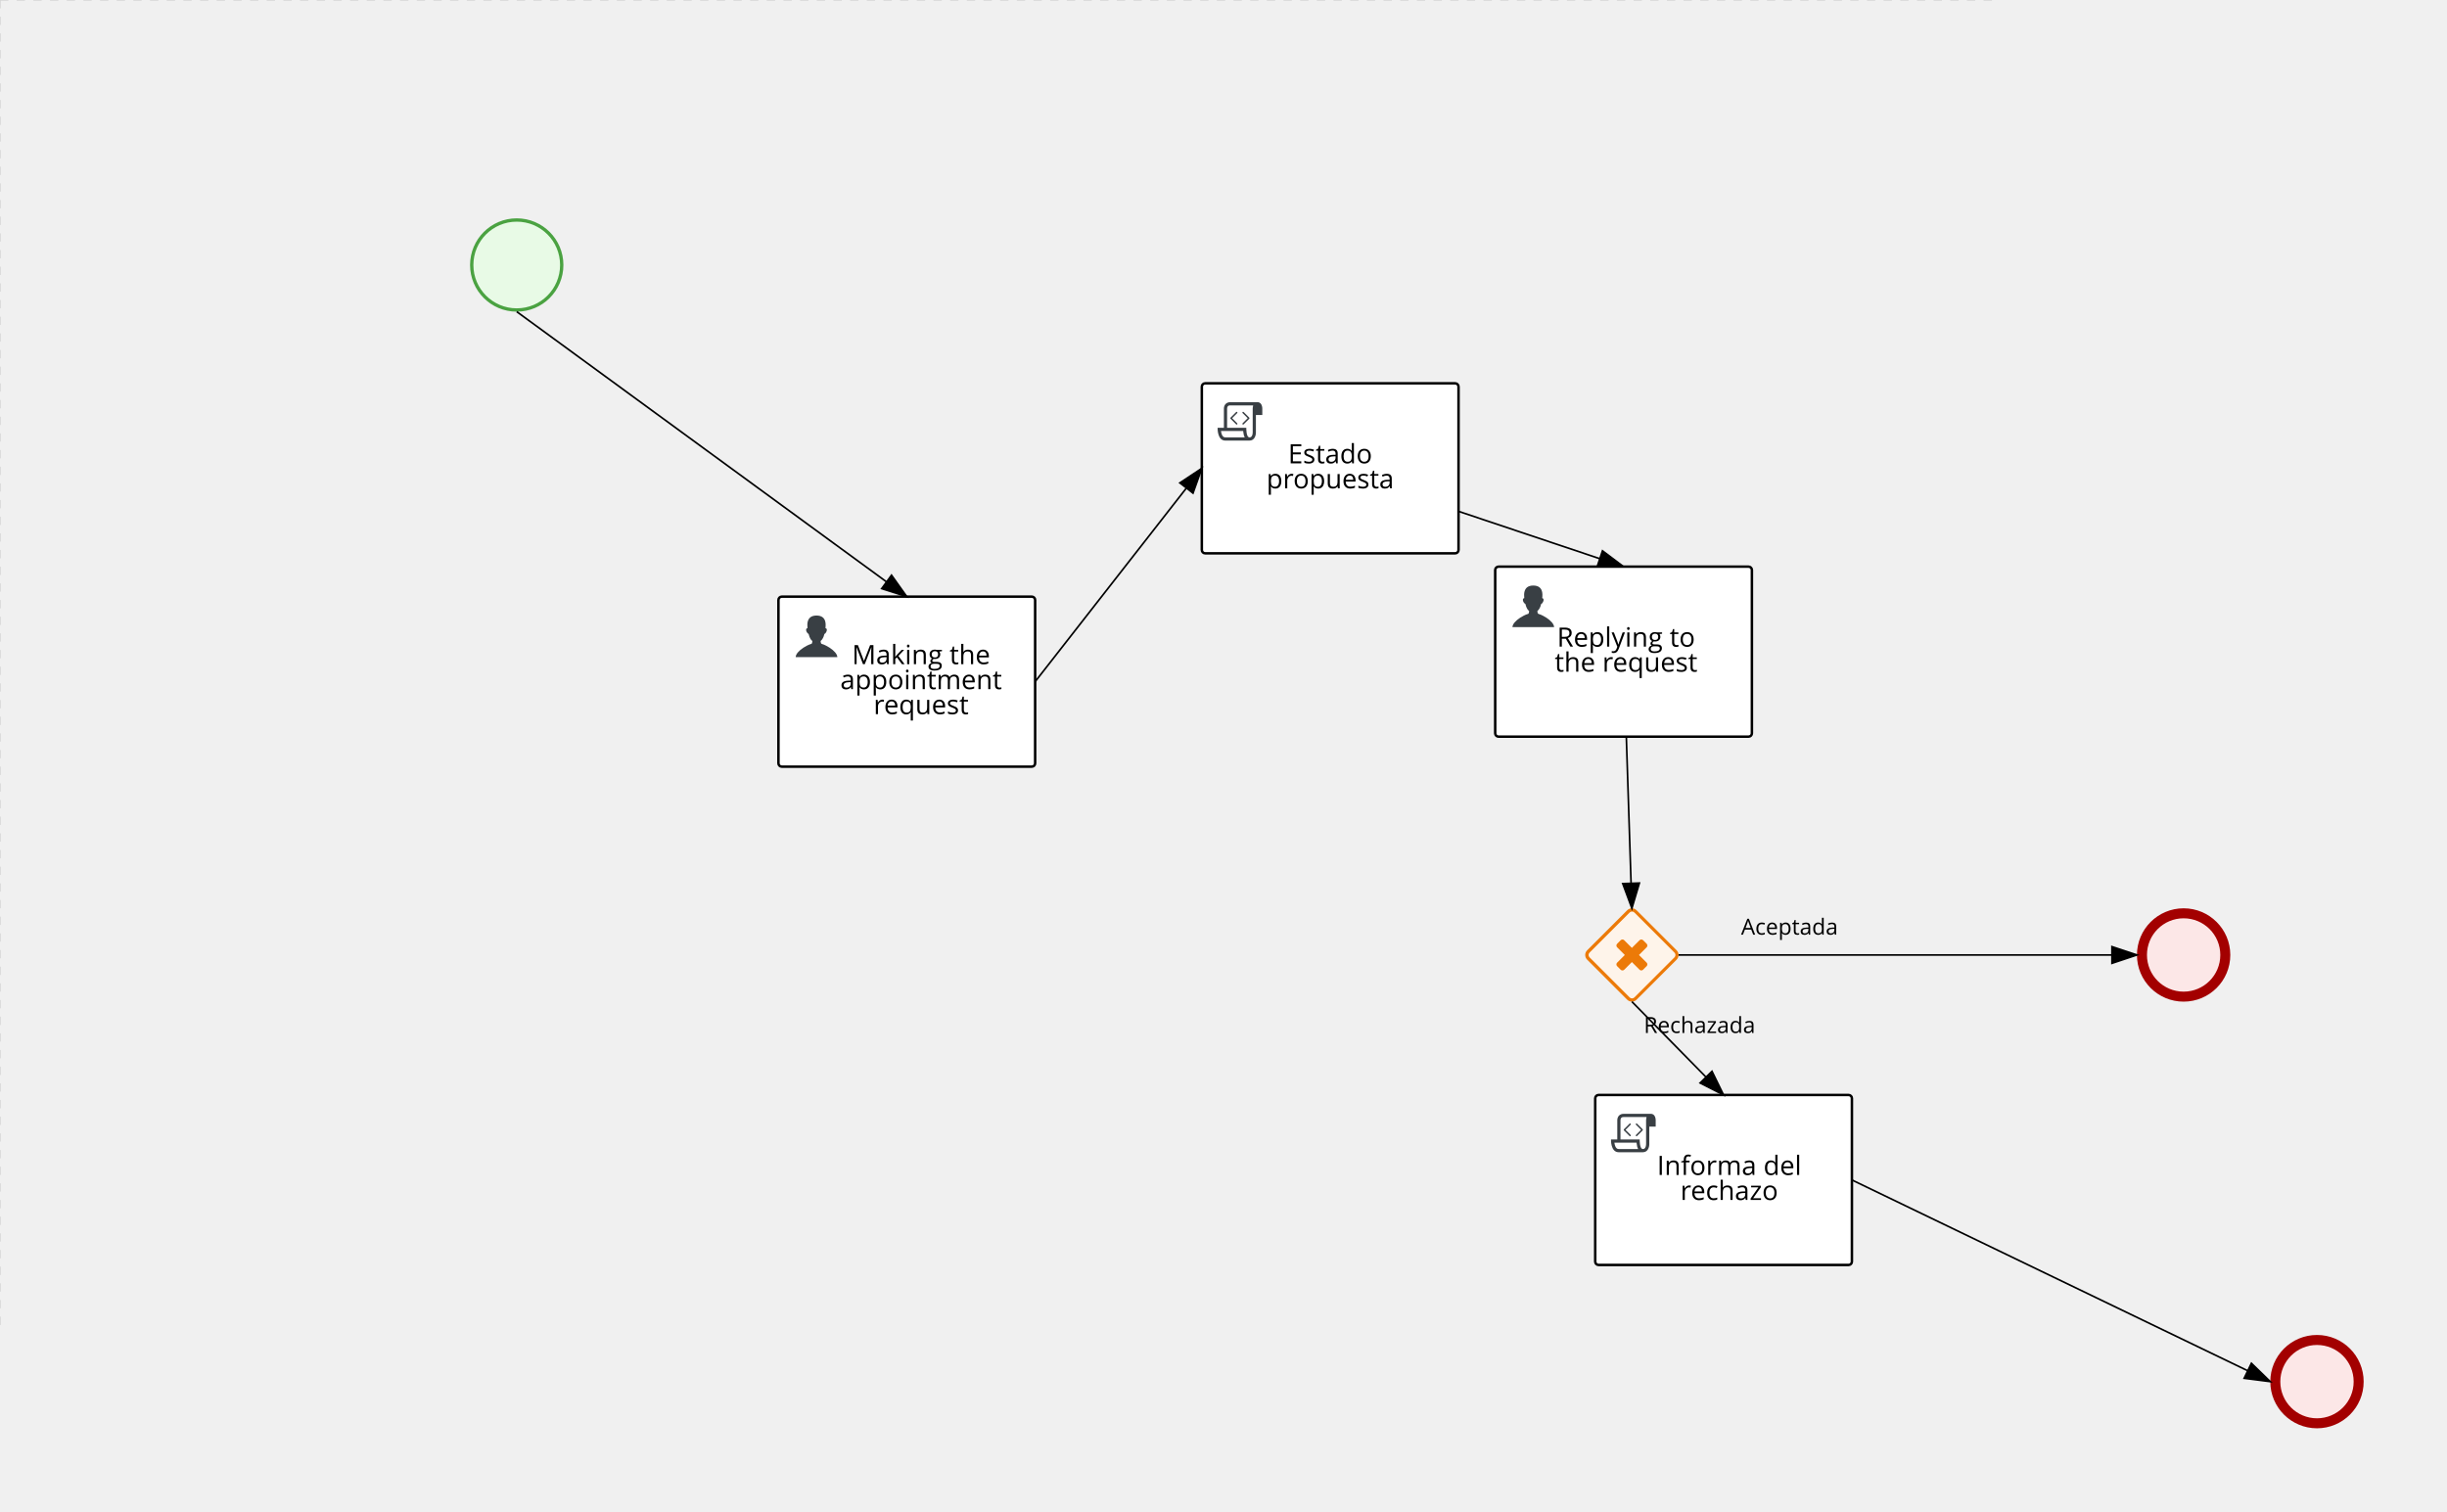
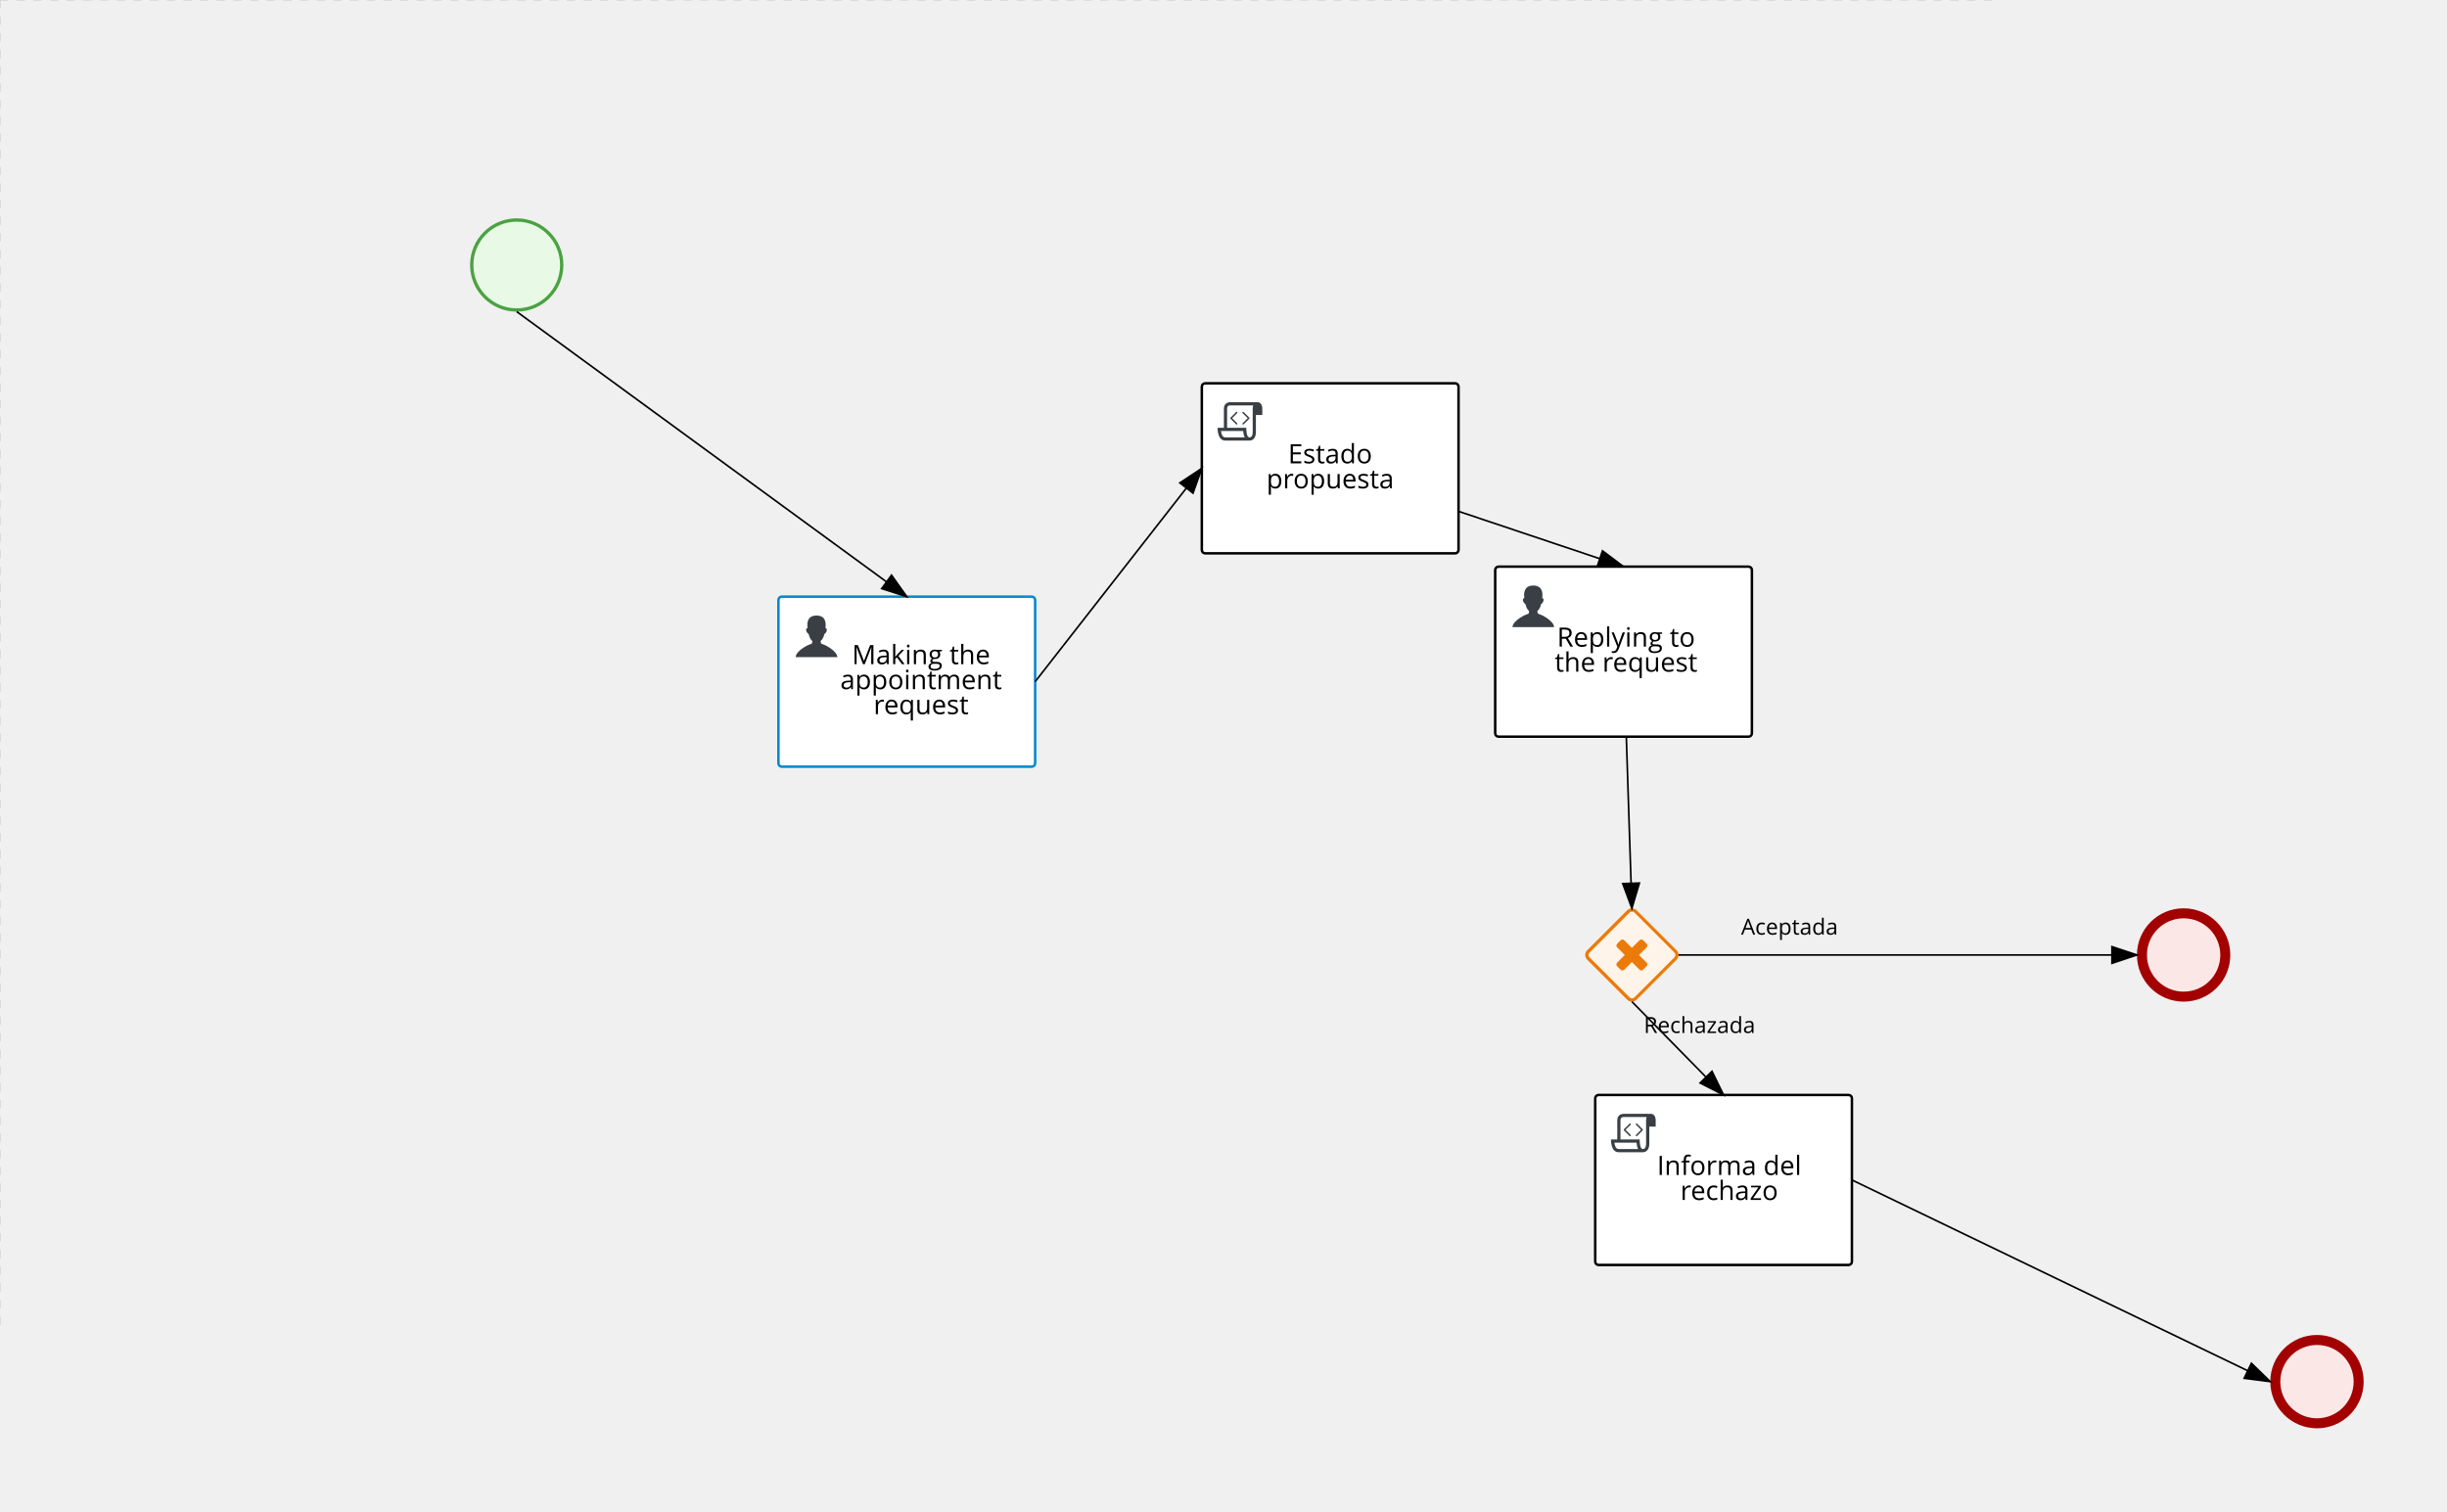
<svg xmlns="http://www.w3.org/2000/svg" version="1.1" width="1468" height="907" viewBox="0 0 1468 907">
  <defs />
  <g transform="matrix(1,0,0,1,0,0)">
    <g>
      <g>
        <g>
          <path fill="none" stroke="#d3d3d3" paint-order="fill stroke markers" d=" M 0 0 L 1200 0" stroke-miterlimit="10" stroke-opacity="0.8" stroke-dasharray="5" />
        </g>
        <g>
          <path fill="none" stroke="#d3d3d3" paint-order="fill stroke markers" d=" M 0 0 L 0 800" stroke-miterlimit="10" stroke-opacity="0.8" stroke-dasharray="5" />
        </g>
      </g>
      <g id="_A21F6E08-E199-4A8A-8AE8-55F35B5D1A63" bpmn2nodeid="_A21F6E08-E199-4A8A-8AE8-55F35B5D1A63" transform="matrix(1,0,0,1,1362,801)">
        <g>
          <path fill="none" stroke="none" />
        </g>
        <g transform="matrix(0.125,0,0,0.125,0,0)">
          <g transform="matrix(1,0,0,1,0,0)">
            <path fill="#fce7e7" stroke="none" id="_A21F6E08-E199-4A8A-8AE8-55F35B5D1A63?shapeType=BACKGROUND" paint-order="stroke fill markers" d=" M 0 0 M 444 224 C 444 263.9 434.2 300.8 414.4 334.5 C 394.7 368.2 368 394.9 334.4 414.5 C 300.8 434.1 263.9 444 224 444 C 184.1 444 147.2 434.2 113.5 414.4 C 79.8 394.7 53.1 368 33.5 334.4 C 13.9 300.8 4 263.9 4 224 C 4 184.1 13.8 147.2 33.6 113.5 C 53.4 79.8 80.1 53.1 113.6 33.5 C 147.1 13.9 184.1 4 224 4 C 263.9 4 300.8 13.8 334.5 33.6 C 368.2 53.4 394.9 80.1 414.5 113.6 C 434.1 147.1 444 184.1 444 224 Z" />
          </g>
          <g>
            <g transform="matrix(1,0,0,1,0,0)">
              <g transform="matrix(1,0,0,1,0,0)">
                <path fill="#a30000" stroke="none" id="_A21F6E08-E199-4A8A-8AE8-55F35B5D1A63?shapeType=BORDER&amp;renderType=FILL" paint-order="stroke fill markers" d=" M 0 0 M 224 0 C 100.3 0 0 100.3 0 224 C 0 347.7 100.3 448 224 448 C 347.7 448 448 347.7 448 224 C 448 100.3 347.7 0 224 0 Z M 0 0 M 224 400 C 126.8 400 48 321.2 48 224 C 48 126.8 126.8 48 224 48 C 321.2 48 400 126.8 400 224 C 400 321.2 321.2 400 224 400 Z" />
              </g>
            </g>
          </g>
        </g>
        <g transform="matrix(1,0,0,1,28,61)" />
      </g>
      <g id="_281B82A3-A38A-4913-8604-7D06A18196DE" bpmn2nodeid="_281B82A3-A38A-4913-8604-7D06A18196DE" transform="matrix(1,0,0,1,282,131)">
        <g>
          <path fill="none" stroke="none" />
        </g>
        <g transform="matrix(0.125,0,0,0.125,0,0)">
          <g transform="matrix(1,0,0,1,0,0)">
            <path fill="#e8fae6" stroke="none" id="_281B82A3-A38A-4913-8604-7D06A18196DE?shapeType=BACKGROUND" paint-order="stroke fill markers" d=" M 0 0 M 444 224 C 444 263.9 434.2 300.8 414.4 334.5 C 394.7 368.2 368 394.9 334.4 414.5 C 300.8 434.1 263.9 444 224 444 C 184.1 444 147.2 434.2 113.5 414.4 C 79.8 394.7 53.1 368 33.5 334.4 C 13.9 300.8 4 263.9 4 224 C 4 184.1 13.8 147.2 33.6 113.5 C 53.4 79.8 80.1 53.1 113.6 33.5 C 147.1 13.9 184.1 4 224 4 C 263.9 4 300.8 13.8 334.5 33.6 C 368.2 53.4 394.9 80.1 414.5 113.6 C 434.1 147.1 444 184.1 444 224 Z" />
          </g>
          <g>
            <g transform="matrix(1,0,0,1,0,0)">
              <g transform="matrix(1,0,0,1,0,0)">
                <path fill="#4aa241" stroke="none" id="_281B82A3-A38A-4913-8604-7D06A18196DE?shapeType=BORDER&amp;renderType=FILL" paint-order="stroke fill markers" d=" M 0 0 M 224 0 C 100.3 0 0 100.3 0 224 C 0 347.7 100.3 448 224 448 C 347.7 448 448 347.7 448 224 C 448 100.3 347.7 0 224 0 Z M 0 0 M 224 432 C 109.1 432 16 338.9 16 224 C 16 109.1 109.1 16 224 16 C 338.9 16 432 109.1 432 224 C 432 338.9 338.9 432 224 432 Z" />
              </g>
            </g>
          </g>
        </g>
        <g transform="matrix(1,0,0,1,28,61)" />
      </g>
      <g id="_78ABE1E8-BC97-410F-815B-384E759EACEE" bpmn2nodeid="_78ABE1E8-BC97-410F-815B-384E759EACEE" transform="matrix(1,0,0,1,957,657)">
        <g>
          <path fill="none" stroke="none" />
        </g>
        <g transform="matrix(1,0,0,1,0,0)">
          <path fill="#ffffff" stroke="none" id="_78ABE1E8-BC97-410F-815B-384E759EACEE?shapeType=BACKGROUND" paint-order="stroke fill markers" d=" M 2 0 L 152 0 L 152 0 A 2 2 0 0 1 154 2 L 154 100 L 154 100 A 2 2 0 0 1 152 102 L 2 102 L 2 102 A 2 2 0 0 1 0 100 L 0 2 L 0 2 A 2 2 0 0 1 2 0 Z" />
        </g>
        <g transform="matrix(1,0,0,1,0,0)">
          <path fill="none" stroke="#000000" id="_78ABE1E8-BC97-410F-815B-384E759EACEE?shapeType=BORDER&amp;renderType=STROKE" paint-order="fill stroke markers" d=" M 2 0 L 152 0 L 152 0 A 2 2 0 0 1 154 2 L 154 100 L 154 100 A 2 2 0 0 1 152 102 L 2 102 L 2 102 A 2 2 0 0 1 0 100 L 0 2 L 0 2 A 2 2 0 0 1 2 0 Z" stroke-miterlimit="10" stroke-width="1.5" stroke-dasharray="" />
        </g>
        <g>
          <g transform="matrix(0.06,0,0,0.06,9.4,9.4)">
            <g transform="matrix(1,0,0,1,0,0)">
              <path fill="#393f44" stroke="none" id="_78ABE1E8-BC97-410F-815B-384E759EACEE_task__sy0h__jMfG" paint-order="stroke fill markers" d=" M 0 0 M 197.3 130.2 C 194.4 127.3 189.6 127.3 186.7 130.2 L 130.2 186.7 C 127.3 189.6 127.3 194.4 130.2 197.3 L 186.7 253.8 C 188.1 255.3 190.1 256 192 256 C 193.9 256 195.9 255.3 197.3 253.7 C 200.2 250.8 200.2 246 197.3 243.1 L 146.2 192 L 197.3 140.8 C 200.2 137.9 200.2 133.1 197.3 130.2 Z" />
            </g>
            <g transform="matrix(1,0,0,1,0,0)">
              <path fill="#393f44" stroke="none" id="_78ABE1E8-BC97-410F-815B-384E759EACEE_task__sy0h__kiuk" paint-order="stroke fill markers" d=" M 0 0 M 261.3 130.2 C 258.4 127.3 253.6 127.3 250.7 130.2 C 247.8 133.1 247.8 137.9 250.7 140.8 L 301.8 191.9 L 250.7 243 C 247.8 245.9 247.8 250.7 250.7 253.6 C 252.1 255.3 254.1 256 256 256 C 257.9 256 259.9 255.3 261.3 253.8 L 317.8 197.3 C 320.7 194.4 320.7 189.6 317.8 186.7 L 261.3 130.2 Z" />
            </g>
            <g transform="matrix(1,0,0,1,0,0)">
              <path fill="#393f44" stroke="none" id="_78ABE1E8-BC97-410F-815B-384E759EACEE_task__sy0h__xq2e" paint-order="stroke fill markers" d=" M 0 0 M 400 32 C 400 32 152.8 32 128 32 C 62 32 64 96 64 96 L 64 288 L 1 288 C 1 288 -4 416 78 416 L 320 416 C 368 416 384 368 384 336 C 384 314.2 384 224.4 384 160 L 448 160 L 448 96 C 448 96 449 32 400 32 Z M 0 0 M 78 383.9 C 68.5 383.9 61.6 381.1 55.5 374.9 C 43.4 362.4 37.5 339.6 34.9 320 L 256.9 320 C 257.1 322.7 257.3 325.4 257.6 328.2 C 260 351.6 264.7 370.1 271.9 383.9 L 78 383.9 L 78 383.9 Z M 0 0 M 352 336 C 352 345.9 349.6 360.3 342.9 371 C 337.2 380.1 330.4 384 320 384 C 285 384 288 288 288 288 L 96 288 L 96 96 L 96 95.9 L 96 95.1 C 96 90.6 97.6 78.3 104.7 71.2 C 106.5 69.4 111.9 64 128 64 L 356.5 64 C 354.4 72.8 352.8 81.8 352.2 89.9 C 352.2 90.5 352.1 91.1 352.1 91.7 C 352.1 92 352.1 92.3 352.1 92.6 C 352 94.8 352 96 352 96 L 352 160 L 352 336 Z" />
            </g>
          </g>
        </g>
        <g transform="matrix(1,0,0,1,35,36)">
          <text fill="#000000" stroke="none" font-family="Open Sans" font-size="12pt" font-style="normal" font-weight="normal" text-decoration="normal" x="45.408" y="12" text-anchor="middle" dominant-baseline="alphabetic">Informa del </text>
          <text fill="#000000" stroke="none" font-family="Open Sans" font-size="12pt" font-style="normal" font-weight="normal" text-decoration="normal" x="45.408" y="27" text-anchor="middle" dominant-baseline="alphabetic">    rechazo    </text>
        </g>
      </g>
      <g id="_22DE93A3-115C-45EE-955B-46044AC717DB" bpmn2nodeid="_22DE93A3-115C-45EE-955B-46044AC717DB" transform="matrix(1,0,0,1,1282,545)">
        <g>
          <path fill="none" stroke="none" />
        </g>
        <g transform="matrix(0.125,0,0,0.125,0,0)">
          <g transform="matrix(1,0,0,1,0,0)">
            <path fill="#fce7e7" stroke="none" id="_22DE93A3-115C-45EE-955B-46044AC717DB?shapeType=BACKGROUND" paint-order="stroke fill markers" d=" M 0 0 M 444 224 C 444 263.9 434.2 300.8 414.4 334.5 C 394.7 368.2 368 394.9 334.4 414.5 C 300.8 434.1 263.9 444 224 444 C 184.1 444 147.2 434.2 113.5 414.4 C 79.8 394.7 53.1 368 33.5 334.4 C 13.9 300.8 4 263.9 4 224 C 4 184.1 13.8 147.2 33.6 113.5 C 53.4 79.8 80.1 53.1 113.6 33.5 C 147.1 13.9 184.1 4 224 4 C 263.9 4 300.8 13.8 334.5 33.6 C 368.2 53.4 394.9 80.1 414.5 113.6 C 434.1 147.1 444 184.1 444 224 Z" />
          </g>
          <g>
            <g transform="matrix(1,0,0,1,0,0)">
              <g transform="matrix(1,0,0,1,0,0)">
                <path fill="#a30000" stroke="none" id="_22DE93A3-115C-45EE-955B-46044AC717DB?shapeType=BORDER&amp;renderType=FILL" paint-order="stroke fill markers" d=" M 0 0 M 224 0 C 100.3 0 0 100.3 0 224 C 0 347.7 100.3 448 224 448 C 347.7 448 448 347.7 448 224 C 448 100.3 347.7 0 224 0 Z M 0 0 M 224 400 C 126.8 400 48 321.2 48 224 C 48 126.8 126.8 48 224 48 C 321.2 48 400 126.8 400 224 C 400 321.2 321.2 400 224 400 Z" />
              </g>
            </g>
          </g>
        </g>
        <g transform="matrix(1,0,0,1,28,61)" />
      </g>
      <g id="_44C17A64-D2BF-46A6-8AD4-587A98A0C904" bpmn2nodeid="_44C17A64-D2BF-46A6-8AD4-587A98A0C904" transform="matrix(1,0,0,1,897,340)">
        <g>
          <path fill="none" stroke="none" />
        </g>
        <g transform="matrix(1,0,0,1,0,0)">
          <path fill="#ffffff" stroke="none" id="_44C17A64-D2BF-46A6-8AD4-587A98A0C904?shapeType=BACKGROUND" paint-order="stroke fill markers" d=" M 2 0 L 152 0 L 152 0 A 2 2 0 0 1 154 2 L 154 100 L 154 100 A 2 2 0 0 1 152 102 L 2 102 L 2 102 A 2 2 0 0 1 0 100 L 0 2 L 0 2 A 2 2 0 0 1 2 0 Z" />
        </g>
        <g transform="matrix(1,0,0,1,0,0)">
          <path fill="none" stroke="#000000" id="_44C17A64-D2BF-46A6-8AD4-587A98A0C904?shapeType=BORDER&amp;renderType=STROKE" paint-order="fill stroke markers" d=" M 2 0 L 152 0 L 152 0 A 2 2 0 0 1 154 2 L 154 100 L 154 100 A 2 2 0 0 1 152 102 L 2 102 L 2 102 A 2 2 0 0 1 0 100 L 0 2 L 0 2 A 2 2 0 0 1 2 0 Z" stroke-miterlimit="10" stroke-width="1.5" stroke-dasharray="" />
        </g>
        <g>
          <g transform="matrix(0.06,0,0,0.06,9.4,9.4)">
            <g transform="matrix(1,0,0,1,0,0)">
              <path fill="#393f44" stroke="none" id="_44C17A64-D2BF-46A6-8AD4-587A98A0C904_task__8usk__PD6e" paint-order="stroke fill markers" d=" M 0 0 M 16 445.21 C 16 440.869 18.784 431.129 22.001 424.217 C 35.768 394.64 77.283 359.28 129 333.084 C 144.516 325.224 157.347 319.964 167.807 317.174 C 171.932 316.074 175.729 314.414 176.525 313.363 C 178.894 310.234 180.914 302.908 181.727 294.5 L 182.5 286.5 L 178.507 283.455 C 166.303 274.146 154.284 251.678 148.04 226.5 C 145.611 216.707 145.056 215.462 142.984 215.158 C 141.703 214.97 138.083 212.243 134.939 209.099 C 123.233 197.393 116.891 177.376 121.44 166.49 C 123.002 162.751 128.155 159.01 131.75 159.004 C 134.448 159 134.471 158.603 132.914 138.788 C 130.927 113.496 134.279 92.265 143.132 74.076 C 152.232 55.38 167.569 42.882 189.049 36.66 C 210.203 30.532 237.797 30.532 258.951 36.66 C 300.042 48.563 318.958 83.806 314.955 141 C 314.32 150.075 313.624 157.788 313.409 158.14 C 313.194 158.493 314.575 159.073 316.479 159.43 C 328.929 161.766 330.986 177.018 321.496 196.621 C 316.903 206.109 309.357 214.508 304.817 215.185 C 303.023 215.453 302.293 217.146 299.943 226.5 C 296.659 239.567 294.474 245.305 287.948 257.995 C 282.491 268.606 273.035 281.109 268.108 284.229 L 264.871 286.278 L 265.518 292.889 C 266.345 301.33 268.639 309.871 270.877 312.837 C 272.067 314.415 275.002 315.79 280.063 317.139 C 291.069 320.075 303.617 325.274 321 334.102 C 369.815 358.891 410.848 393.758 425.032 422.5 C 429.07 430.682 432 440.232 432 445.21 L 432 448 L 224 448 L 16 448 L 16 445.21 Z" />
            </g>
          </g>
        </g>
        <g transform="matrix(1,0,0,1,4.04,13.68)">
          <g transform="matrix(0.04,0,0,0.04,63.36,69.12)">
            <g transform="matrix(1,0,0,1,0,0)">
              <path fill="none" stroke="none" />
            </g>
            <g transform="matrix(1,0,0,1,0,0)">
              <path fill="none" stroke="none" />
            </g>
          </g>
        </g>
        <g transform="matrix(1,0,0,1,35,36)">
          <text fill="#000000" stroke="none" font-family="Open Sans" font-size="12pt" font-style="normal" font-weight="normal" text-decoration="normal" x="43.517" y="12" text-anchor="middle" dominant-baseline="alphabetic">Replying to </text>
          <text fill="#000000" stroke="none" font-family="Open Sans" font-size="12pt" font-style="normal" font-weight="normal" text-decoration="normal" x="43.517" y="27" text-anchor="middle" dominant-baseline="alphabetic">the request</text>
        </g>
      </g>
      <g id="_498C68AD-519D-4638-A19D-1B87CA6771FC" bpmn2nodeid="_498C68AD-519D-4638-A19D-1B87CA6771FC" transform="matrix(1,0,0,1,951,545)">
        <g>
          <path fill="none" stroke="none" />
        </g>
        <g transform="matrix(0.125,0,0,0.125,0,0)">
          <g transform="matrix(1,0,0,1,0,0)">
            <path fill="#fef4ea" stroke="none" id="_498C68AD-519D-4638-A19D-1B87CA6771FC?shapeType=BACKGROUND" paint-order="stroke fill markers" d=" M 0 0 M 224.4 4.3 C 216.4 4.3 208.4 7.3 202.3 13.4 L 13.5 202.2 C 1.3 214.4 1.3 234.2 13.5 246.4 L 202.2 435.1 C 208.3 441.2 216.4 444.2 224.3 444.2 C 232.2 444.2 240.3 441.2 246.4 435.1 L 435.1 246.4 C 447.3 234.2 447.3 214.4 435.1 202.2 L 246.5 13.4 C 240.4 7.3 232.4 4.3 224.4 4.3 L 224.4 4.3 Z" />
          </g>
          <g>
            <g transform="matrix(1,0,0,1,0,0)">
              <g transform="matrix(1,0,0,1,0,0)">
                <path fill="#ec7a08" stroke="none" id="_498C68AD-519D-4638-A19D-1B87CA6771FC?shapeType=BORDER&amp;renderType=FILL" paint-order="stroke fill markers" d=" M 0 0 M 20.8 212.7 L 213.3 20.2 C 219.6 13.9 229.7 13.9 235.9 20.2 L 428.4 212.7 C 434.7 219 434.7 229.1 428.4 235.3 L 235.9 427.8 C 229.6 434.1 219.5 434.1 213.3 427.8 L 20.8 235.3 C 14.5 229.1 14.5 218.9 20.8 212.7 L 20.8 212.7 Z M 0 0 M 0 224 C 0 232.1 3.1 240.3 9.3 246.5 L 201.5 438.7 C 213.9 451.1 234.1 451.1 246.5 438.7 L 438.7 246.5 C 444.9 240.3 448 232.1 448 224 C 448 215.9 444.9 207.7 438.7 201.5 L 246.5 9.3 C 234.1 -3.1 213.9 -3.1 201.5 9.3 L 9.3 201.5 C 3.1 207.7 0 215.9 0 224 L 0 224 Z" />
              </g>
            </g>
          </g>
          <g>
            <g transform="matrix(1,0,0,1,0,0)">
              <g transform="matrix(1,0,0,1,0,0)">
                <path fill="#ec7a08" stroke="none" id="_498C68AD-519D-4638-A19D-1B87CA6771FC_exclusive" paint-order="stroke fill markers" d=" M 0 0 M 298.2 269.2 C 298.2 272.6 297.1 275.3 294.7 277.7 L 277.7 294.7 C 275.3 297.1 272.6 298.2 269.2 298.2 C 265.8 298.2 263.1 297.1 260.7 294.7 L 224 258 L 187.2 294.8 C 184.8 297.2 182.1 298.3 178.7 298.3 C 175.3 298.3 172.6 297.2 170.2 294.8 L 153.2 277.8 C 150.8 275.4 149.7 272.7 149.7 269.3 C 149.7 265.9 150.8 263.2 153.2 260.8 L 190 224 L 153.2 187.2 C 150.8 184.8 149.7 182 149.7 178.7 C 149.7 175.3 150.8 172.5 153.2 170.2 L 170.2 153.2 C 172.6 150.8 175.3 149.7 178.7 149.7 C 182.1 149.7 184.8 150.8 187.2 153.2 L 224 190 L 260.8 153.2 C 263.2 150.8 265.9 149.7 269.3 149.7 C 272.7 149.7 275.4 150.8 277.8 153.2 L 294.8 170.2 C 297.2 172.5 298.3 175.3 298.3 178.7 C 298.3 182 297.2 184.8 294.8 187.2 L 258 224 L 294.8 260.8 C 297.1 263.1 298.2 265.9 298.2 269.2 Z" />
              </g>
            </g>
          </g>
        </g>
        <g transform="matrix(1,0,0,1,28,61)" />
      </g>
      <g id="_9918B064-8BA8-476F-A027-656DDC8FB925" bpmn2nodeid="_9918B064-8BA8-476F-A027-656DDC8FB925" transform="matrix(1,0,0,1,467,358)">
        <g>
          <path fill="none" stroke="none" />
        </g>
        <g transform="matrix(1,0,0,1,0,0)">
          <path fill="#ffffff" stroke="none" id="_9918B064-8BA8-476F-A027-656DDC8FB925?shapeType=BACKGROUND" paint-order="stroke fill markers" d=" M 2 0 L 152 0 L 152 0 A 2 2 0 0 1 154 2 L 154 100 L 154 100 A 2 2 0 0 1 152 102 L 2 102 L 2 102 A 2 2 0 0 1 0 100 L 0 2 L 0 2 A 2 2 0 0 1 2 0 Z" />
        </g>
        <g transform="matrix(1,0,0,1,0,0)">
-           <path fill="none" stroke="rgb(0,0,0)" id="_9918B064-8BA8-476F-A027-656DDC8FB925?shapeType=BORDER&amp;renderType=STROKE" paint-order="fill stroke markers" d=" M 2 0 L 152 0 L 152 0 A 2 2 0 0 1 154 2 L 154 100 L 154 100 A 2 2 0 0 1 152 102 L 2 102 L 2 102 A 2 2 0 0 1 0 100 L 0 2 L 0 2 A 2 2 0 0 1 2 0 Z" stroke-miterlimit="10" stroke-width="1.5" stroke-dasharray="" />
+           <path fill="none" stroke="rgb(0,136,206)" id="_9918B064-8BA8-476F-A027-656DDC8FB925?shapeType=BORDER&amp;renderType=STROKE" paint-order="fill stroke markers" d=" M 2 0 L 152 0 L 152 0 A 2 2 0 0 1 154 2 L 154 100 L 154 100 A 2 2 0 0 1 152 102 L 2 102 L 2 102 A 2 2 0 0 1 0 100 L 0 2 L 0 2 A 2 2 0 0 1 2 0 Z" stroke-miterlimit="10" stroke-width="1.5" stroke-dasharray="" />
        </g>
        <g>
          <g transform="matrix(0.06,0,0,0.06,9.4,9.4)">
            <g transform="matrix(1,0,0,1,0,0)">
              <path fill="#393f44" stroke="none" id="_9918B064-8BA8-476F-A027-656DDC8FB925_task__8usk__PD6e" paint-order="stroke fill markers" d=" M 0 0 M 16 445.21 C 16 440.869 18.784 431.129 22.001 424.217 C 35.768 394.64 77.283 359.28 129 333.084 C 144.516 325.224 157.347 319.964 167.807 317.174 C 171.932 316.074 175.729 314.414 176.525 313.363 C 178.894 310.234 180.914 302.908 181.727 294.5 L 182.5 286.5 L 178.507 283.455 C 166.303 274.146 154.284 251.678 148.04 226.5 C 145.611 216.707 145.056 215.462 142.984 215.158 C 141.703 214.97 138.083 212.243 134.939 209.099 C 123.233 197.393 116.891 177.376 121.44 166.49 C 123.002 162.751 128.155 159.01 131.75 159.004 C 134.448 159 134.471 158.603 132.914 138.788 C 130.927 113.496 134.279 92.265 143.132 74.076 C 152.232 55.38 167.569 42.882 189.049 36.66 C 210.203 30.532 237.797 30.532 258.951 36.66 C 300.042 48.563 318.958 83.806 314.955 141 C 314.32 150.075 313.624 157.788 313.409 158.14 C 313.194 158.493 314.575 159.073 316.479 159.43 C 328.929 161.766 330.986 177.018 321.496 196.621 C 316.903 206.109 309.357 214.508 304.817 215.185 C 303.023 215.453 302.293 217.146 299.943 226.5 C 296.659 239.567 294.474 245.305 287.948 257.995 C 282.491 268.606 273.035 281.109 268.108 284.229 L 264.871 286.278 L 265.518 292.889 C 266.345 301.33 268.639 309.871 270.877 312.837 C 272.067 314.415 275.002 315.79 280.063 317.139 C 291.069 320.075 303.617 325.274 321 334.102 C 369.815 358.891 410.848 393.758 425.032 422.5 C 429.07 430.682 432 440.232 432 445.21 L 432 448 L 224 448 L 16 448 L 16 445.21 Z" />
            </g>
          </g>
        </g>
        <g transform="matrix(1,0,0,1,4.04,13.68)">
          <g transform="matrix(0.04,0,0,0.04,63.36,69.12)">
            <g transform="matrix(1,0,0,1,0,0)">
              <path fill="none" stroke="none" />
            </g>
            <g transform="matrix(1,0,0,1,0,0)">
              <path fill="none" stroke="none" />
            </g>
          </g>
        </g>
        <g transform="matrix(1,0,0,1,35,28.5)">
          <text fill="#000000" stroke="none" font-family="Open Sans" font-size="12pt" font-style="normal" font-weight="normal" text-decoration="normal" x="50.583" y="12" text-anchor="middle" dominant-baseline="alphabetic"> Making the   </text>
          <text fill="#000000" stroke="none" font-family="Open Sans" font-size="12pt" font-style="normal" font-weight="normal" text-decoration="normal" x="50.583" y="27" text-anchor="middle" dominant-baseline="alphabetic">appointment </text>
          <text fill="#000000" stroke="none" font-family="Open Sans" font-size="12pt" font-style="normal" font-weight="normal" text-decoration="normal" x="50.583" y="42" text-anchor="middle" dominant-baseline="alphabetic">     request      </text>
        </g>
      </g>
      <g id="_7BCFC2A9-1A54-43FA-8397-656894738DE8" bpmn2nodeid="_7BCFC2A9-1A54-43FA-8397-656894738DE8" transform="matrix(1,0,0,1,721,230)">
        <g>
          <path fill="none" stroke="none" />
        </g>
        <g transform="matrix(1,0,0,1,0,0)">
          <path fill="#ffffff" stroke="none" id="_7BCFC2A9-1A54-43FA-8397-656894738DE8?shapeType=BACKGROUND" paint-order="stroke fill markers" d=" M 2 0 L 152 0 L 152 0 A 2 2 0 0 1 154 2 L 154 100 L 154 100 A 2 2 0 0 1 152 102 L 2 102 L 2 102 A 2 2 0 0 1 0 100 L 0 2 L 0 2 A 2 2 0 0 1 2 0 Z" />
        </g>
        <g transform="matrix(1,0,0,1,0,0)">
-           <path fill="none" stroke="rgb(0,0,0)" id="_7BCFC2A9-1A54-43FA-8397-656894738DE8?shapeType=BORDER&amp;renderType=STROKE" paint-order="fill stroke markers" d=" M 2 0 L 152 0 L 152 0 A 2 2 0 0 1 154 2 L 154 100 L 154 100 A 2 2 0 0 1 152 102 L 2 102 L 2 102 A 2 2 0 0 1 0 100 L 0 2 L 0 2 A 2 2 0 0 1 2 0 Z" stroke-miterlimit="10" stroke-width="1.5" stroke-dasharray="" />
+           <path fill="none" stroke="#000000" id="_7BCFC2A9-1A54-43FA-8397-656894738DE8?shapeType=BORDER&amp;renderType=STROKE" paint-order="fill stroke markers" d=" M 2 0 L 152 0 L 152 0 A 2 2 0 0 1 154 2 L 154 100 L 154 100 A 2 2 0 0 1 152 102 L 2 102 L 2 102 A 2 2 0 0 1 0 100 L 0 2 L 0 2 A 2 2 0 0 1 2 0 Z" stroke-miterlimit="10" stroke-width="1.5" stroke-dasharray="" />
        </g>
        <g>
          <g transform="matrix(0.06,0,0,0.06,9.4,9.4)">
            <g transform="matrix(1,0,0,1,0,0)">
              <path fill="#393f44" stroke="none" id="_7BCFC2A9-1A54-43FA-8397-656894738DE8_task__sy0h__jMfG" paint-order="stroke fill markers" d=" M 0 0 M 197.3 130.2 C 194.4 127.3 189.6 127.3 186.7 130.2 L 130.2 186.7 C 127.3 189.6 127.3 194.4 130.2 197.3 L 186.7 253.8 C 188.1 255.3 190.1 256 192 256 C 193.9 256 195.9 255.3 197.3 253.7 C 200.2 250.8 200.2 246 197.3 243.1 L 146.2 192 L 197.3 140.8 C 200.2 137.9 200.2 133.1 197.3 130.2 Z" />
            </g>
            <g transform="matrix(1,0,0,1,0,0)">
              <path fill="#393f44" stroke="none" id="_7BCFC2A9-1A54-43FA-8397-656894738DE8_task__sy0h__kiuk" paint-order="stroke fill markers" d=" M 0 0 M 261.3 130.2 C 258.4 127.3 253.6 127.3 250.7 130.2 C 247.8 133.1 247.8 137.9 250.7 140.8 L 301.8 191.9 L 250.7 243 C 247.8 245.9 247.8 250.7 250.7 253.6 C 252.1 255.3 254.1 256 256 256 C 257.9 256 259.9 255.3 261.3 253.8 L 317.8 197.3 C 320.7 194.4 320.7 189.6 317.8 186.7 L 261.3 130.2 Z" />
            </g>
            <g transform="matrix(1,0,0,1,0,0)">
              <path fill="#393f44" stroke="none" id="_7BCFC2A9-1A54-43FA-8397-656894738DE8_task__sy0h__xq2e" paint-order="stroke fill markers" d=" M 0 0 M 400 32 C 400 32 152.8 32 128 32 C 62 32 64 96 64 96 L 64 288 L 1 288 C 1 288 -4 416 78 416 L 320 416 C 368 416 384 368 384 336 C 384 314.2 384 224.4 384 160 L 448 160 L 448 96 C 448 96 449 32 400 32 Z M 0 0 M 78 383.9 C 68.5 383.9 61.6 381.1 55.5 374.9 C 43.4 362.4 37.5 339.6 34.9 320 L 256.9 320 C 257.1 322.7 257.3 325.4 257.6 328.2 C 260 351.6 264.7 370.1 271.9 383.9 L 78 383.9 L 78 383.9 Z M 0 0 M 352 336 C 352 345.9 349.6 360.3 342.9 371 C 337.2 380.1 330.4 384 320 384 C 285 384 288 288 288 288 L 96 288 L 96 96 L 96 95.9 L 96 95.1 C 96 90.6 97.6 78.3 104.7 71.2 C 106.5 69.4 111.9 64 128 64 L 356.5 64 C 354.4 72.8 352.8 81.8 352.2 89.9 C 352.2 90.5 352.1 91.1 352.1 91.7 C 352.1 92 352.1 92.3 352.1 92.6 C 352 94.8 352 96 352 96 L 352 160 L 352 336 Z" />
            </g>
          </g>
        </g>
        <g transform="matrix(1,0,0,1,38.76667,36)">
          <text fill="#000000" stroke="none" font-family="Open Sans" font-size="12pt" font-style="normal" font-weight="normal" text-decoration="normal" x="38.233" y="12" text-anchor="middle" dominant-baseline="alphabetic">  Estado    </text>
          <text fill="#000000" stroke="none" font-family="Open Sans" font-size="12pt" font-style="normal" font-weight="normal" text-decoration="normal" x="38.233" y="27" text-anchor="middle" dominant-baseline="alphabetic">propuesta</text>
        </g>
      </g>
      <g id="_759C481A-3B68-4253-96AD-3B109FB42F7D" bpmn2nodeid="_759C481A-3B68-4253-96AD-3B109FB42F7D">
        <g>
          <path fill="none" stroke="#000000" paint-order="fill stroke markers" d=" M 310 187 L 531.889 349.15" stroke-miterlimit="10" stroke-dasharray="" />
        </g>
        <g transform="matrix(1,0,0,1,310,187)" />
        <g transform="matrix(-0.5900166,0.8073911,-0.8073911,-0.5900166,546.9501,353.963)">
          <path fill="#000000" stroke="#000000" paint-order="fill stroke markers" d=" M 10 15 L 0 15 L 5 0 Z" stroke-miterlimit="10" stroke-dasharray="" />
        </g>
        <g transform="matrix(1,0,0,1,352.1611,264.4261)" />
      </g>
      <g id="_2766CB00-2A75-4E5C-B370-320038DD7C60" bpmn2nodeid="_2766CB00-2A75-4E5C-B370-320038DD7C60">
        <g>
          <path fill="none" stroke="#000000" paint-order="fill stroke markers" d=" M 621 409 L 711.765 292.82" stroke-miterlimit="10" stroke-dasharray="" />
        </g>
        <g transform="matrix(1,0,0,1,621,409)" />
        <g transform="matrix(0.7880244,0.615644,-0.615644,0.7880244,717.0599,277.9218)">
          <path fill="#000000" stroke="#000000" paint-order="fill stroke markers" d=" M 10 15 L 0 15 L 5 0 Z" stroke-miterlimit="10" stroke-dasharray="" />
        </g>
        <g transform="matrix(1,0,0,1,628.8802,338.8436)" />
      </g>
      <g id="_8E54168A-ADB4-4689-8588-C619BB331FB1" bpmn2nodeid="_8E54168A-ADB4-4689-8588-C619BB331FB1">
        <g>
          <path fill="none" stroke="#000000" paint-order="fill stroke markers" d=" M 875 306.812 L 959.778 335.232" stroke-miterlimit="10" stroke-dasharray="" />
        </g>
        <g transform="matrix(1,0,0,1,875,306.8125)" />
        <g transform="matrix(-0.3178435,0.9481432,-0.9481432,-0.3178435,975.5892,335.2593)">
          <path fill="#000000" stroke="#000000" paint-order="fill stroke markers" d=" M 10 15 L 0 15 L 5 0 Z" stroke-miterlimit="10" stroke-dasharray="" />
        </g>
        <g transform="matrix(1,0,0,1,878.1784,313.9248)" />
      </g>
      <g id="_7BC58B9B-B919-405C-B5CE-032796BAAA68" bpmn2nodeid="_7BC58B9B-B919-405C-B5CE-032796BAAA68">
        <g>
          <path fill="none" stroke="#000000" paint-order="fill stroke markers" d=" M 975.656 442 L 978.513 530.008" stroke-miterlimit="10" stroke-dasharray="" />
        </g>
        <g transform="matrix(1,0,0,1,975.6558,442)" />
        <g transform="matrix(-0.9994733,0.03245043,-0.03245043,-0.9994733,983.9974,544.8377)">
          <path fill="#000000" stroke="#000000" paint-order="fill stroke markers" d=" M 10 15 L 0 15 L 5 0 Z" stroke-miterlimit="10" stroke-dasharray="" />
        </g>
        <g transform="matrix(1,0,0,1,985.6506,493.1755)" />
      </g>
+       <g id="_3753AB47-62DB-4968-9F9E-AA5AE3E5C12E" bpmn2nodeid="_3753AB47-62DB-4968-9F9E-AA5AE3E5C12E">
+         <g>
+           <path fill="none" stroke="#000000" paint-order="fill stroke markers" d=" M 979 601 L 1023.489 646.298" stroke-miterlimit="10" stroke-dasharray="" />
+         </g>
+         <g transform="matrix(1,0,0,1,979,601)" />
+         <g transform="matrix(-0.7134482,0.700708,-0.700708,-0.7134482,1037.567,653.4965)">
+           <path fill="#000000" stroke="#000000" paint-order="fill stroke markers" d=" M 10 15 L 0 15 L 5 0 Z" stroke-miterlimit="10" stroke-dasharray="" />
+         </g>
+         <g transform="matrix(1,0,0,1,986.1345,610.9929)">
+           <text fill="#000000" stroke="none" font-family="Open Sans" font-size="10pt" font-style="normal" font-weight="normal" text-decoration="normal" x="0" y="8.8" text-anchor="start" dominant-baseline="alphabetic">Rechazada   </text>
+         </g>
+       </g>
+       <g id="_93DE6D82-F959-4CB7-8F07-93E4C5192DD6" bpmn2nodeid="_93DE6D82-F959-4CB7-8F07-93E4C5192DD6">
+         <g>
+           <path fill="none" stroke="#000000" paint-order="fill stroke markers" d=" M 1111 708 L 1348.488 822.486" stroke-miterlimit="10" stroke-dasharray="" />
+         </g>
+         <g transform="matrix(1,0,0,1,1111,708)" />
+         <g transform="matrix(-0.4342472,0.9007938,-0.9007938,-0.4342472,1364.171,824.496)">
+           <path fill="#000000" stroke="#000000" paint-order="fill stroke markers" d=" M 10 15 L 0 15 L 5 0 Z" stroke-miterlimit="10" stroke-dasharray="" />
+         </g>
+         <g transform="matrix(1,0,0,1,1150.763,759.4921)" />
+       </g>
      <g id="_8E0A3A3E-70C0-494D-B4A0-2E43B278EB4A" bpmn2nodeid="_8E0A3A3E-70C0-494D-B4A0-2E43B278EB4A">
        <g>
          <path fill="none" stroke="#000000" paint-order="fill stroke markers" d=" M 1007 573 L 1267 573" stroke-miterlimit="10" stroke-dasharray="" />
        </g>
        <g transform="matrix(1,0,0,1,1007,573)" />
        <g transform="matrix(6.123233995736766e-17,1,-1,6.123233995736766e-17,1282,568)">
          <path fill="#000000" stroke="#000000" paint-order="fill stroke markers" d=" M 10 15 L 0 15 L 5 0 Z" stroke-miterlimit="10" stroke-dasharray="" />
        </g>
        <g transform="matrix(1,0,0,1,1044.5,552)">
          <text fill="#000000" stroke="none" font-family="Open Sans" font-size="10pt" font-style="normal" font-weight="normal" text-decoration="normal" x="0" y="8.8" text-anchor="start" dominant-baseline="alphabetic">Aceptada                                         </text>
        </g>
-       </g>
-       <g id="_3753AB47-62DB-4968-9F9E-AA5AE3E5C12E" bpmn2nodeid="_3753AB47-62DB-4968-9F9E-AA5AE3E5C12E">
-         <g>
-           <path fill="none" stroke="#000000" paint-order="fill stroke markers" d=" M 979 601 L 1023.489 646.298" stroke-miterlimit="10" stroke-dasharray="" />
-         </g>
-         <g transform="matrix(1,0,0,1,979,601)" />
-         <g transform="matrix(-0.7134482,0.700708,-0.700708,-0.7134482,1037.567,653.4965)">
-           <path fill="#000000" stroke="#000000" paint-order="fill stroke markers" d=" M 10 15 L 0 15 L 5 0 Z" stroke-miterlimit="10" stroke-dasharray="" />
-         </g>
-         <g transform="matrix(1,0,0,1,986.1345,610.9929)">
-           <text fill="#000000" stroke="none" font-family="Open Sans" font-size="10pt" font-style="normal" font-weight="normal" text-decoration="normal" x="0" y="8.8" text-anchor="start" dominant-baseline="alphabetic">Rechazada   </text>
-         </g>
-       </g>
-       <g id="_93DE6D82-F959-4CB7-8F07-93E4C5192DD6" bpmn2nodeid="_93DE6D82-F959-4CB7-8F07-93E4C5192DD6">
-         <g>
-           <path fill="none" stroke="#000000" paint-order="fill stroke markers" d=" M 1111 708 L 1348.488 822.486" stroke-miterlimit="10" stroke-dasharray="" />
-         </g>
-         <g transform="matrix(1,0,0,1,1111,708)" />
-         <g transform="matrix(-0.4342472,0.9007938,-0.9007938,-0.4342472,1364.171,824.496)">
-           <path fill="#000000" stroke="#000000" paint-order="fill stroke markers" d=" M 10 15 L 0 15 L 5 0 Z" stroke-miterlimit="10" stroke-dasharray="" />
-         </g>
-         <g transform="matrix(1,0,0,1,1150.763,759.4921)" />
      </g>
      <g transform="matrix(1,0,0,1,1362,801)" />
      <g transform="matrix(1,0,0,1,282,131)" />
      <g transform="matrix(1,0,0,1,957,657)" />
      <g transform="matrix(1,0,0,1,1282,545)" />
      <g transform="matrix(1,0,0,1,897,340)" />
      <g transform="matrix(1,0,0,1,951,545)" />
      <g transform="matrix(1,0,0,1,721,230)" />
      <g transform="matrix(1,0,0,1,467,358)" />
    </g>
  </g>
</svg>
